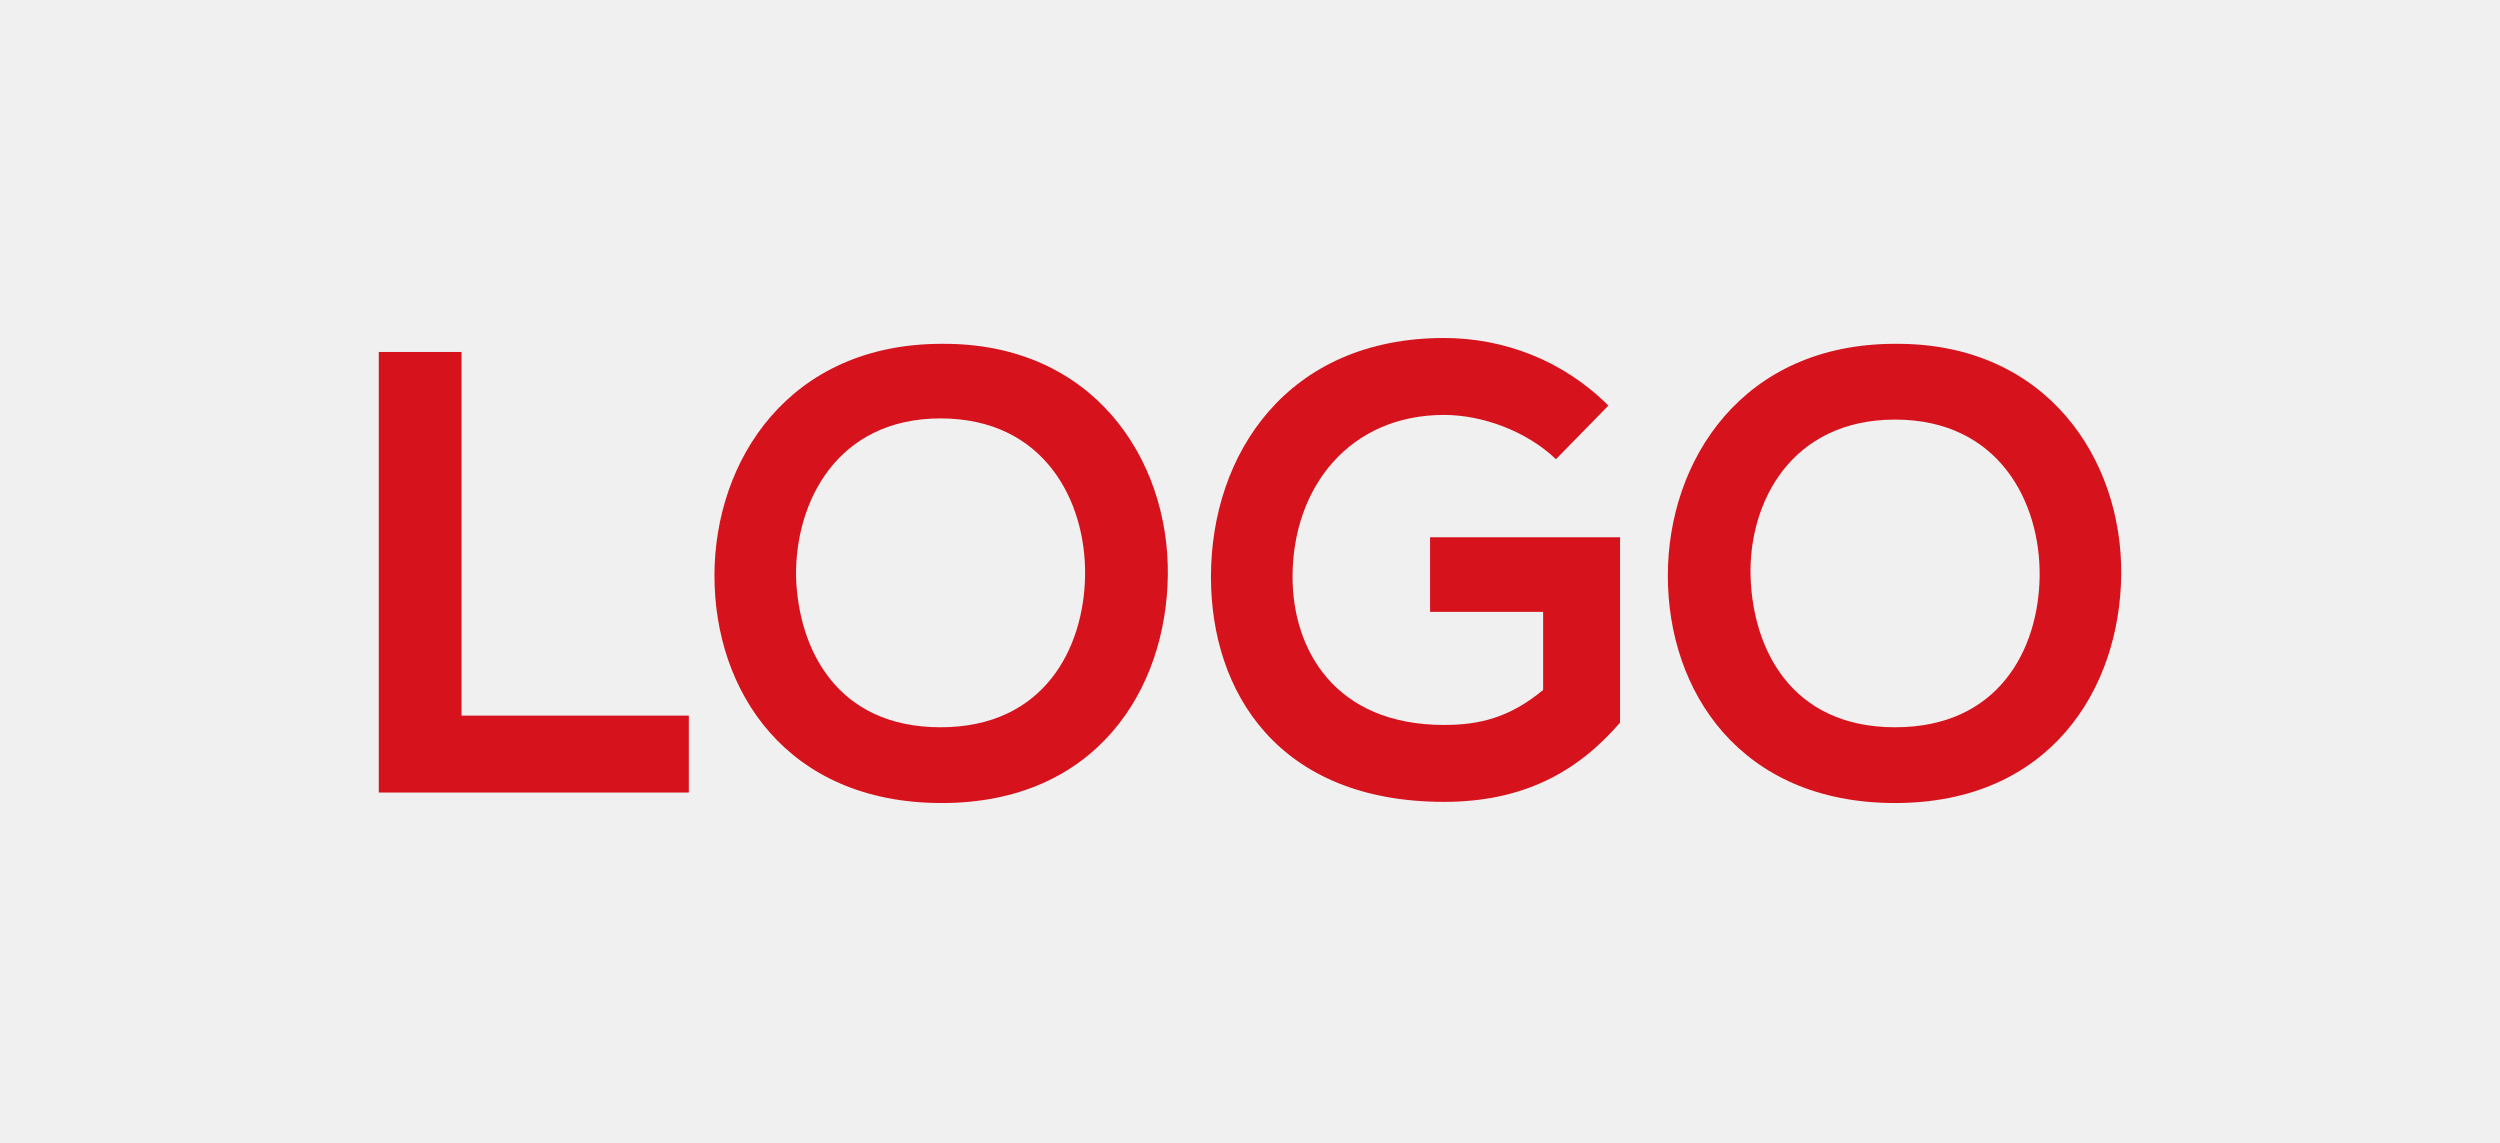
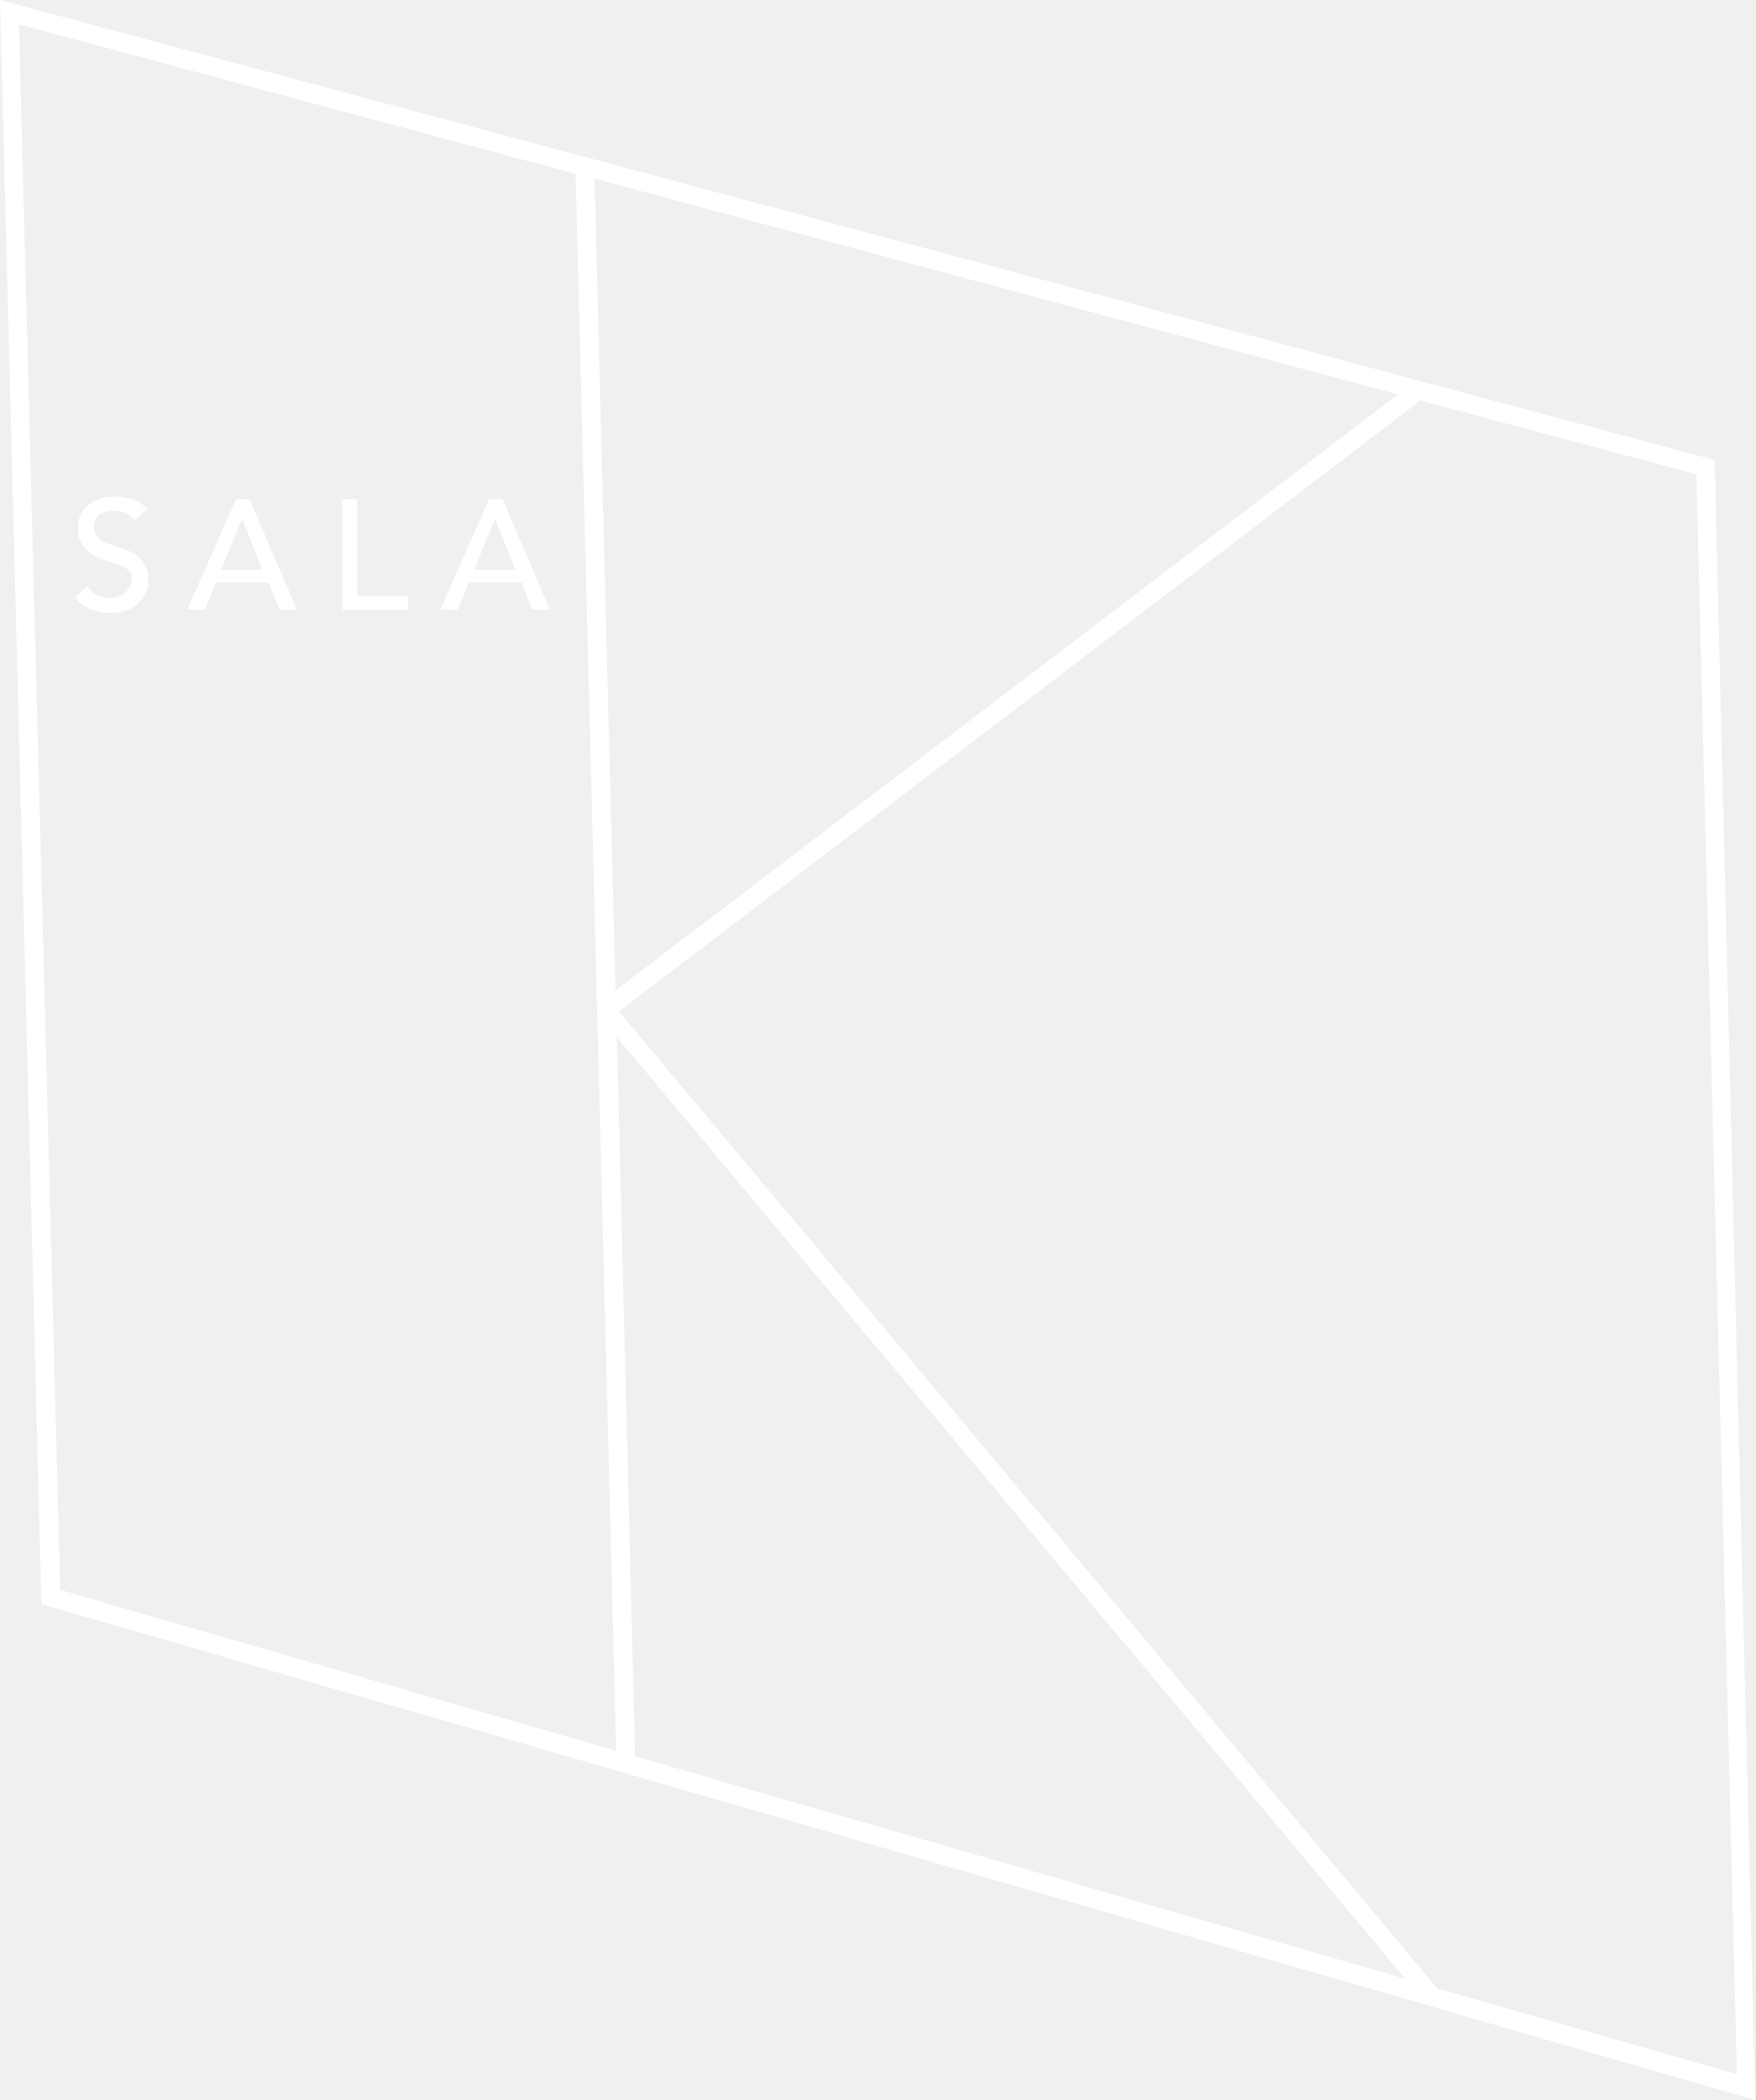
- <svg xmlns="http://www.w3.org/2000/svg" version="1.1" id="Layer_1" x="0px" y="0px" viewBox="0 0 214.5 98" style="enable-background:new 0 0 214.5 98;" xml:space="preserve">
+ <svg xmlns="http://www.w3.org/2000/svg" version="1.1" id="Layer_1" x="0px" y="0px" viewBox="0 0 259.6 310.4" style="enable-background:new 0 0 259.6 310.4;" xml:space="preserve">
  <style type="text/css">
- 	.st0{fill:#D6121C;}
+ 	.st0{fill:#FFFFFF;}
</style>
  <g>
-     <path class="st0" d="M39.6,30.2v31.2h19.5V68H32.5V30.2H39.6z" />
-     <path class="st0" d="M100.2,49.3c-0.1,9.8-6.1,19.6-19.4,19.6s-19.5-9.6-19.5-19.5s6.4-19.9,19.5-19.9   C93.8,29.4,100.3,39.4,100.2,49.3z M68.3,49.5c0.2,6.2,3.5,12.9,12.4,12.9S93,55.6,93.1,49.4c0.1-6.4-3.5-13.5-12.4-13.5   S68.2,43.1,68.3,49.5z" />
-     <path class="st0" d="M133.5,39.4c-2.5-2.4-6.3-3.8-9.6-3.8c-8.1,0-13,6.2-13,13.9c0,6.2,3.6,12.7,13,12.7c3,0,5.6-0.6,8.5-3v-6.7   h-9.7v-6.4H139v15.9c-3.7,4.3-8.4,6.8-15.1,6.8c-14.2,0-20-9.4-20-19.3c0-10.6,6.6-20.5,20-20.5c5.1,0,10.2,1.9,14.1,5.8   L133.5,39.4z" />
-     <path class="st0" d="M182,49.3c-0.1,9.8-6.1,19.6-19.4,19.6s-19.5-9.6-19.5-19.5s6.4-19.9,19.5-19.9   C175.6,29.4,182.1,39.4,182,49.3z M150.2,49.5c0.2,6.2,3.5,12.9,12.4,12.9s12.3-6.7,12.4-12.9c0.1-6.4-3.5-13.5-12.4-13.5   S150,43.1,150.2,49.5z" />
+     <path class="st0" d="M253.5,68L0,0l6.1,236.1l0,1l251.6,72.8l1.8,0.5L253.5,68z M87.9,26.4l118.8,31.9L91,146.4L87.9,26.4z    M2.8,3.6l82.3,22.1l6,233.1L8.9,235L2.8,3.6z M91.2,153.3l116.6,139.2L93.9,259.6L91.2,153.3z M212.5,293.9l-121-144.4L210,59.2   l40.8,10.9l6,236.5L212.5,293.9z" />
+     <path class="st0" d="M19.8,81.8c-0.6-0.3-1.2-0.6-1.9-0.8c-0.7-0.2-1.3-0.4-1.9-0.6c-0.6-0.2-1.1-0.5-1.5-0.9   c-0.4-0.4-0.6-0.9-0.6-1.6c0-0.2,0-0.5,0.1-0.8c0.1-0.3,0.3-0.6,0.5-0.8c0.2-0.3,0.6-0.5,1-0.6c0.4-0.2,0.9-0.2,1.5-0.2   c0.6,0,1.2,0.1,1.7,0.4c0.5,0.3,0.9,0.6,1.2,1l1.8-1.6c-0.6-0.8-1.3-1.3-2.1-1.5c-0.8-0.2-1.7-0.4-2.6-0.4c-1,0-1.8,0.1-2.5,0.4   c-0.7,0.3-1.3,0.7-1.7,1.1c-0.4,0.4-0.8,0.9-1,1.5c-0.2,0.5-0.3,1-0.3,1.5c0,1.1,0.2,1.9,0.6,2.5c0.4,0.6,0.9,1.1,1.5,1.5   c0.6,0.4,1.2,0.7,1.9,0.9c0.7,0.2,1.3,0.4,1.9,0.6c0.6,0.2,1.1,0.5,1.5,0.8c0.4,0.3,0.6,0.8,0.6,1.4c0,0.4-0.1,0.8-0.3,1.2   c-0.2,0.3-0.5,0.6-0.8,0.9c-0.3,0.2-0.7,0.4-1,0.5c-0.4,0.1-0.8,0.2-1.1,0.2c-0.7,0-1.3-0.1-1.9-0.4c-0.6-0.3-1.1-0.7-1.5-1.3   l-1.8,1.6c0.6,0.8,1.3,1.3,2.2,1.7c0.9,0.4,1.9,0.6,3,0.6c0.8,0,1.5-0.1,2.2-0.3c0.7-0.2,1.3-0.6,1.8-1c0.5-0.4,0.9-1,1.2-1.6   c0.3-0.6,0.4-1.3,0.4-2.1c0-1-0.2-1.8-0.6-2.3C20.9,82.6,20.4,82.2,19.8,81.8z" />
+     <path class="st0" d="M34.9,73.8l-7.2,16.3h2.6l1.6-4h7.8l1.6,4h2.6l-7-16.3H34.9z M32.7,84.2l3.1-7.5h0l3,7.5H32.7z" />
+     <polygon class="st0" points="52.8,73.8 50.6,73.8 50.6,90.1 60.3,90.1 60.3,88.1 52.8,88.1  " />
+     <path class="st0" d="M74.3,73.8h-2l-7.2,16.3h2.6l1.6-4h7.8l1.6,4h2.6L74.3,73.8z M70.1,84.2l3.1-7.5h0l3,7.5H70.1z" />
  </g>
</svg>
